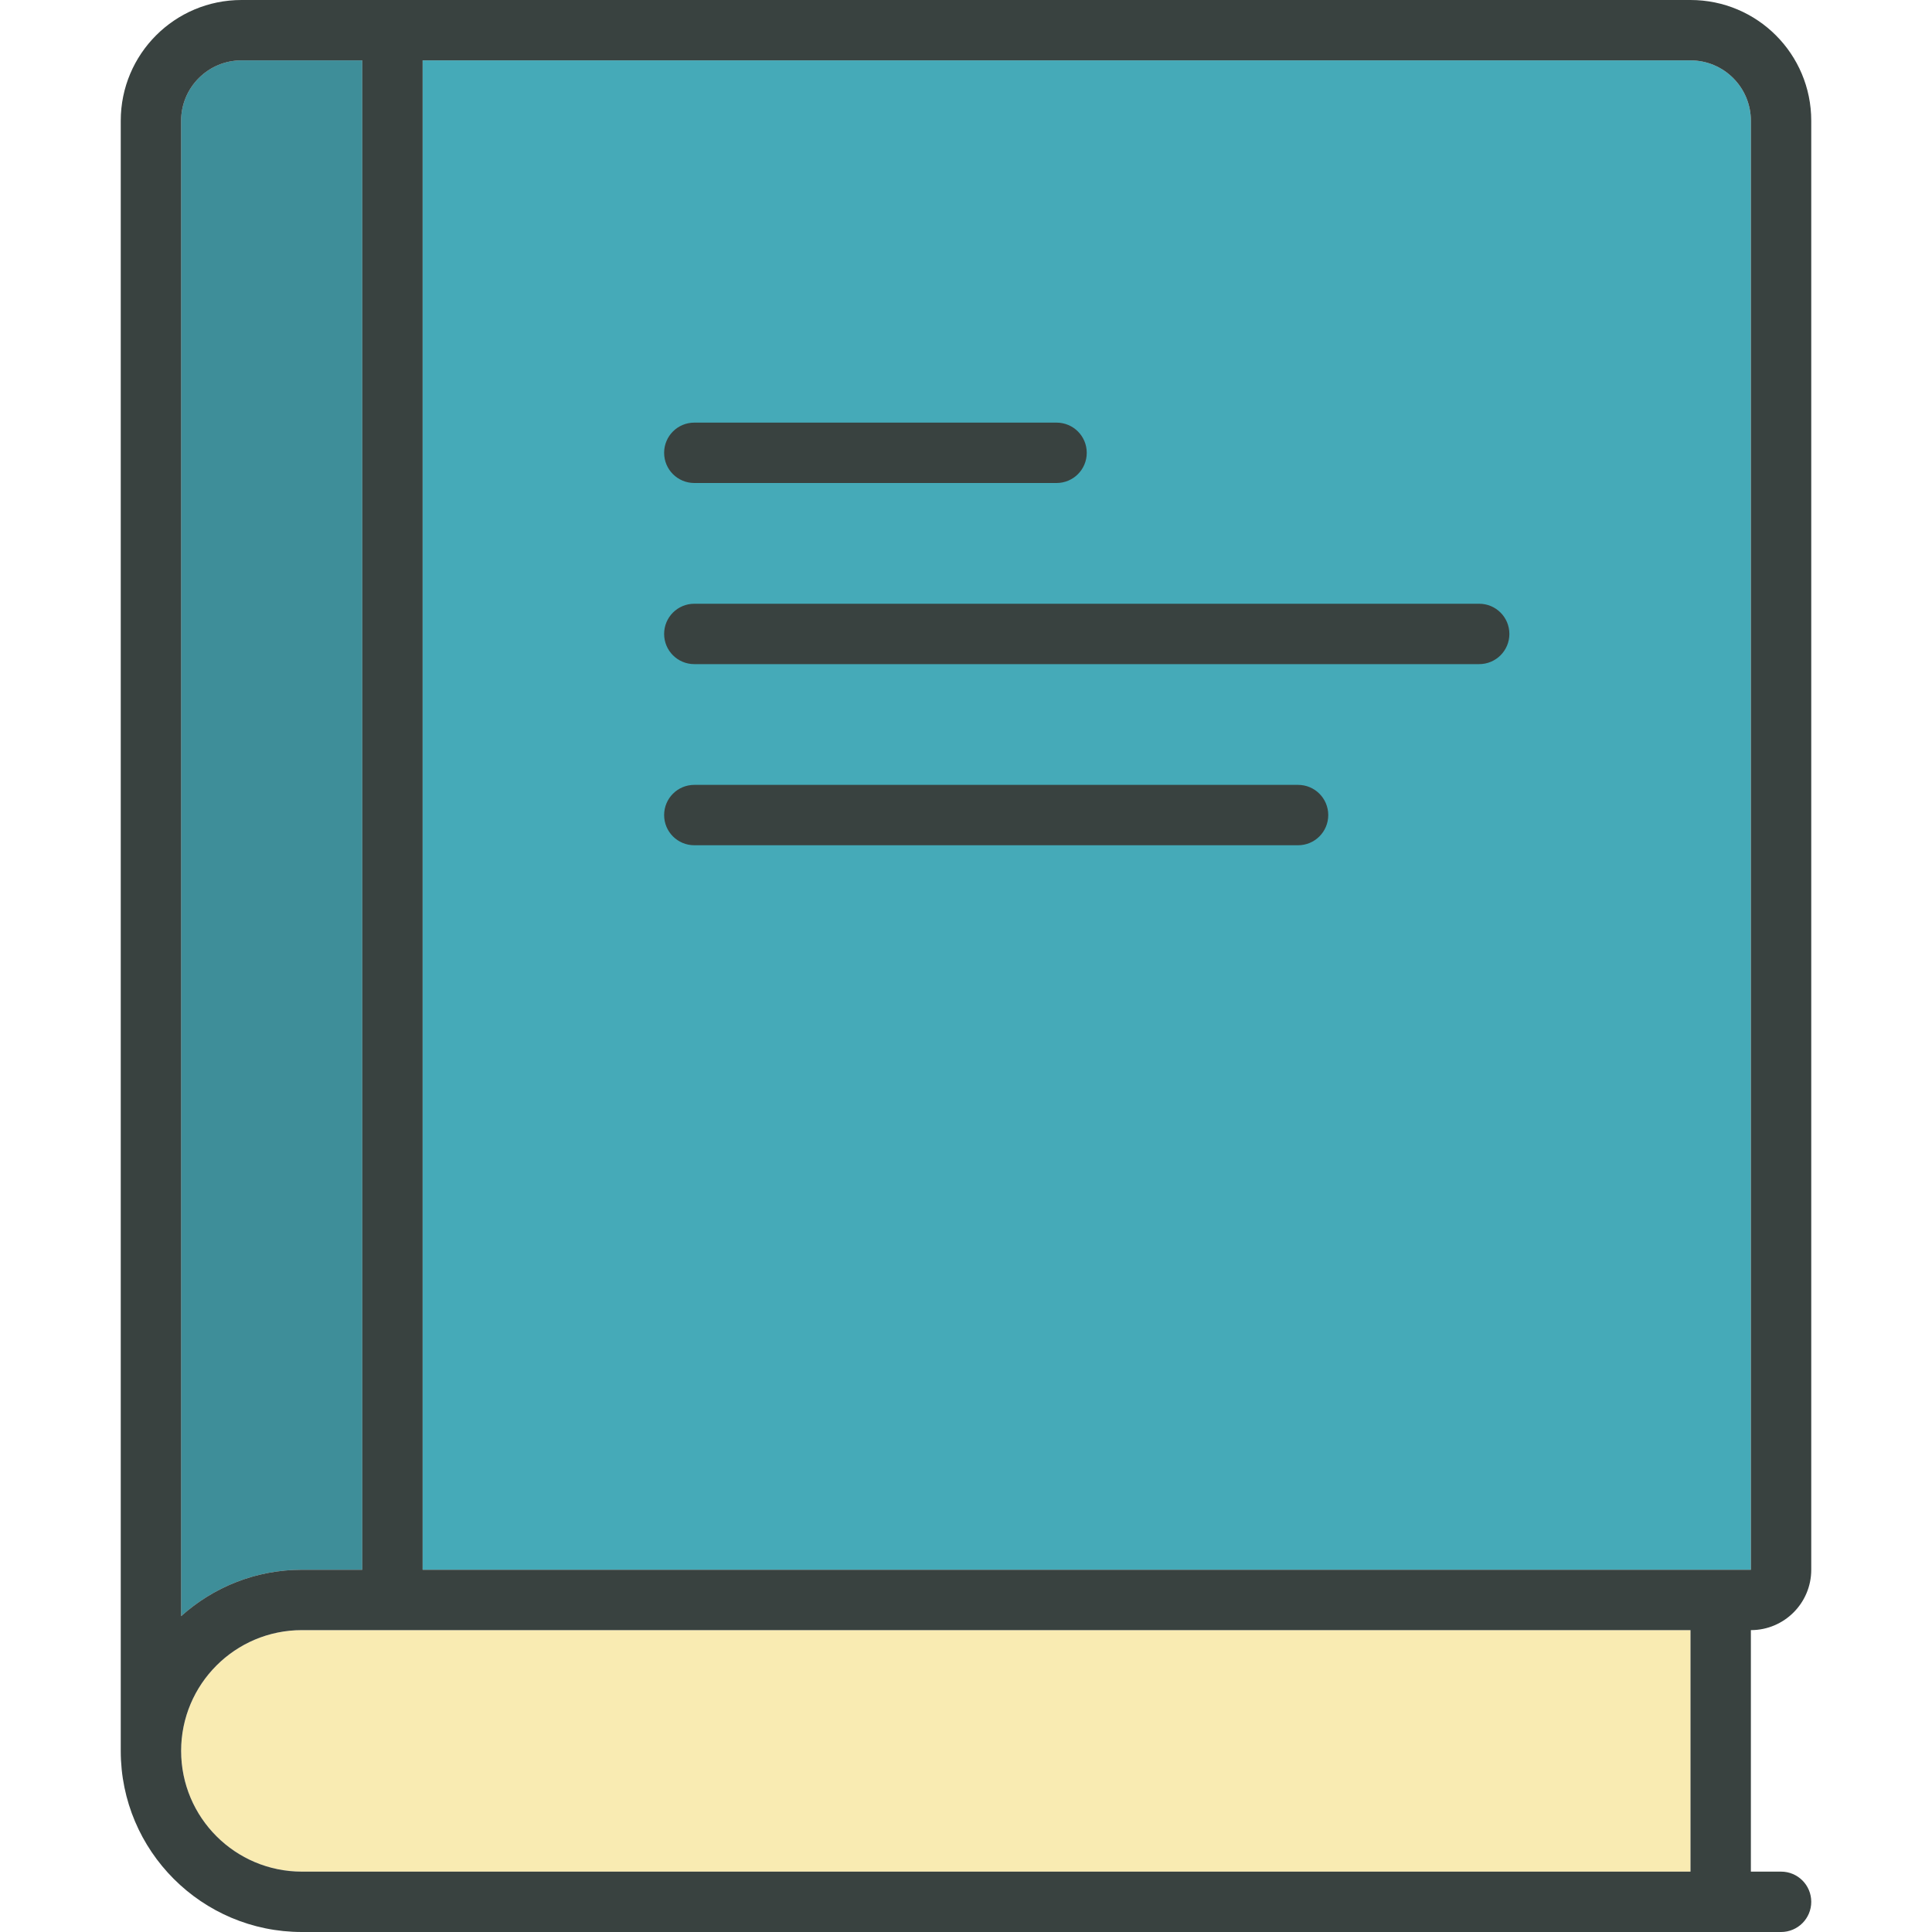
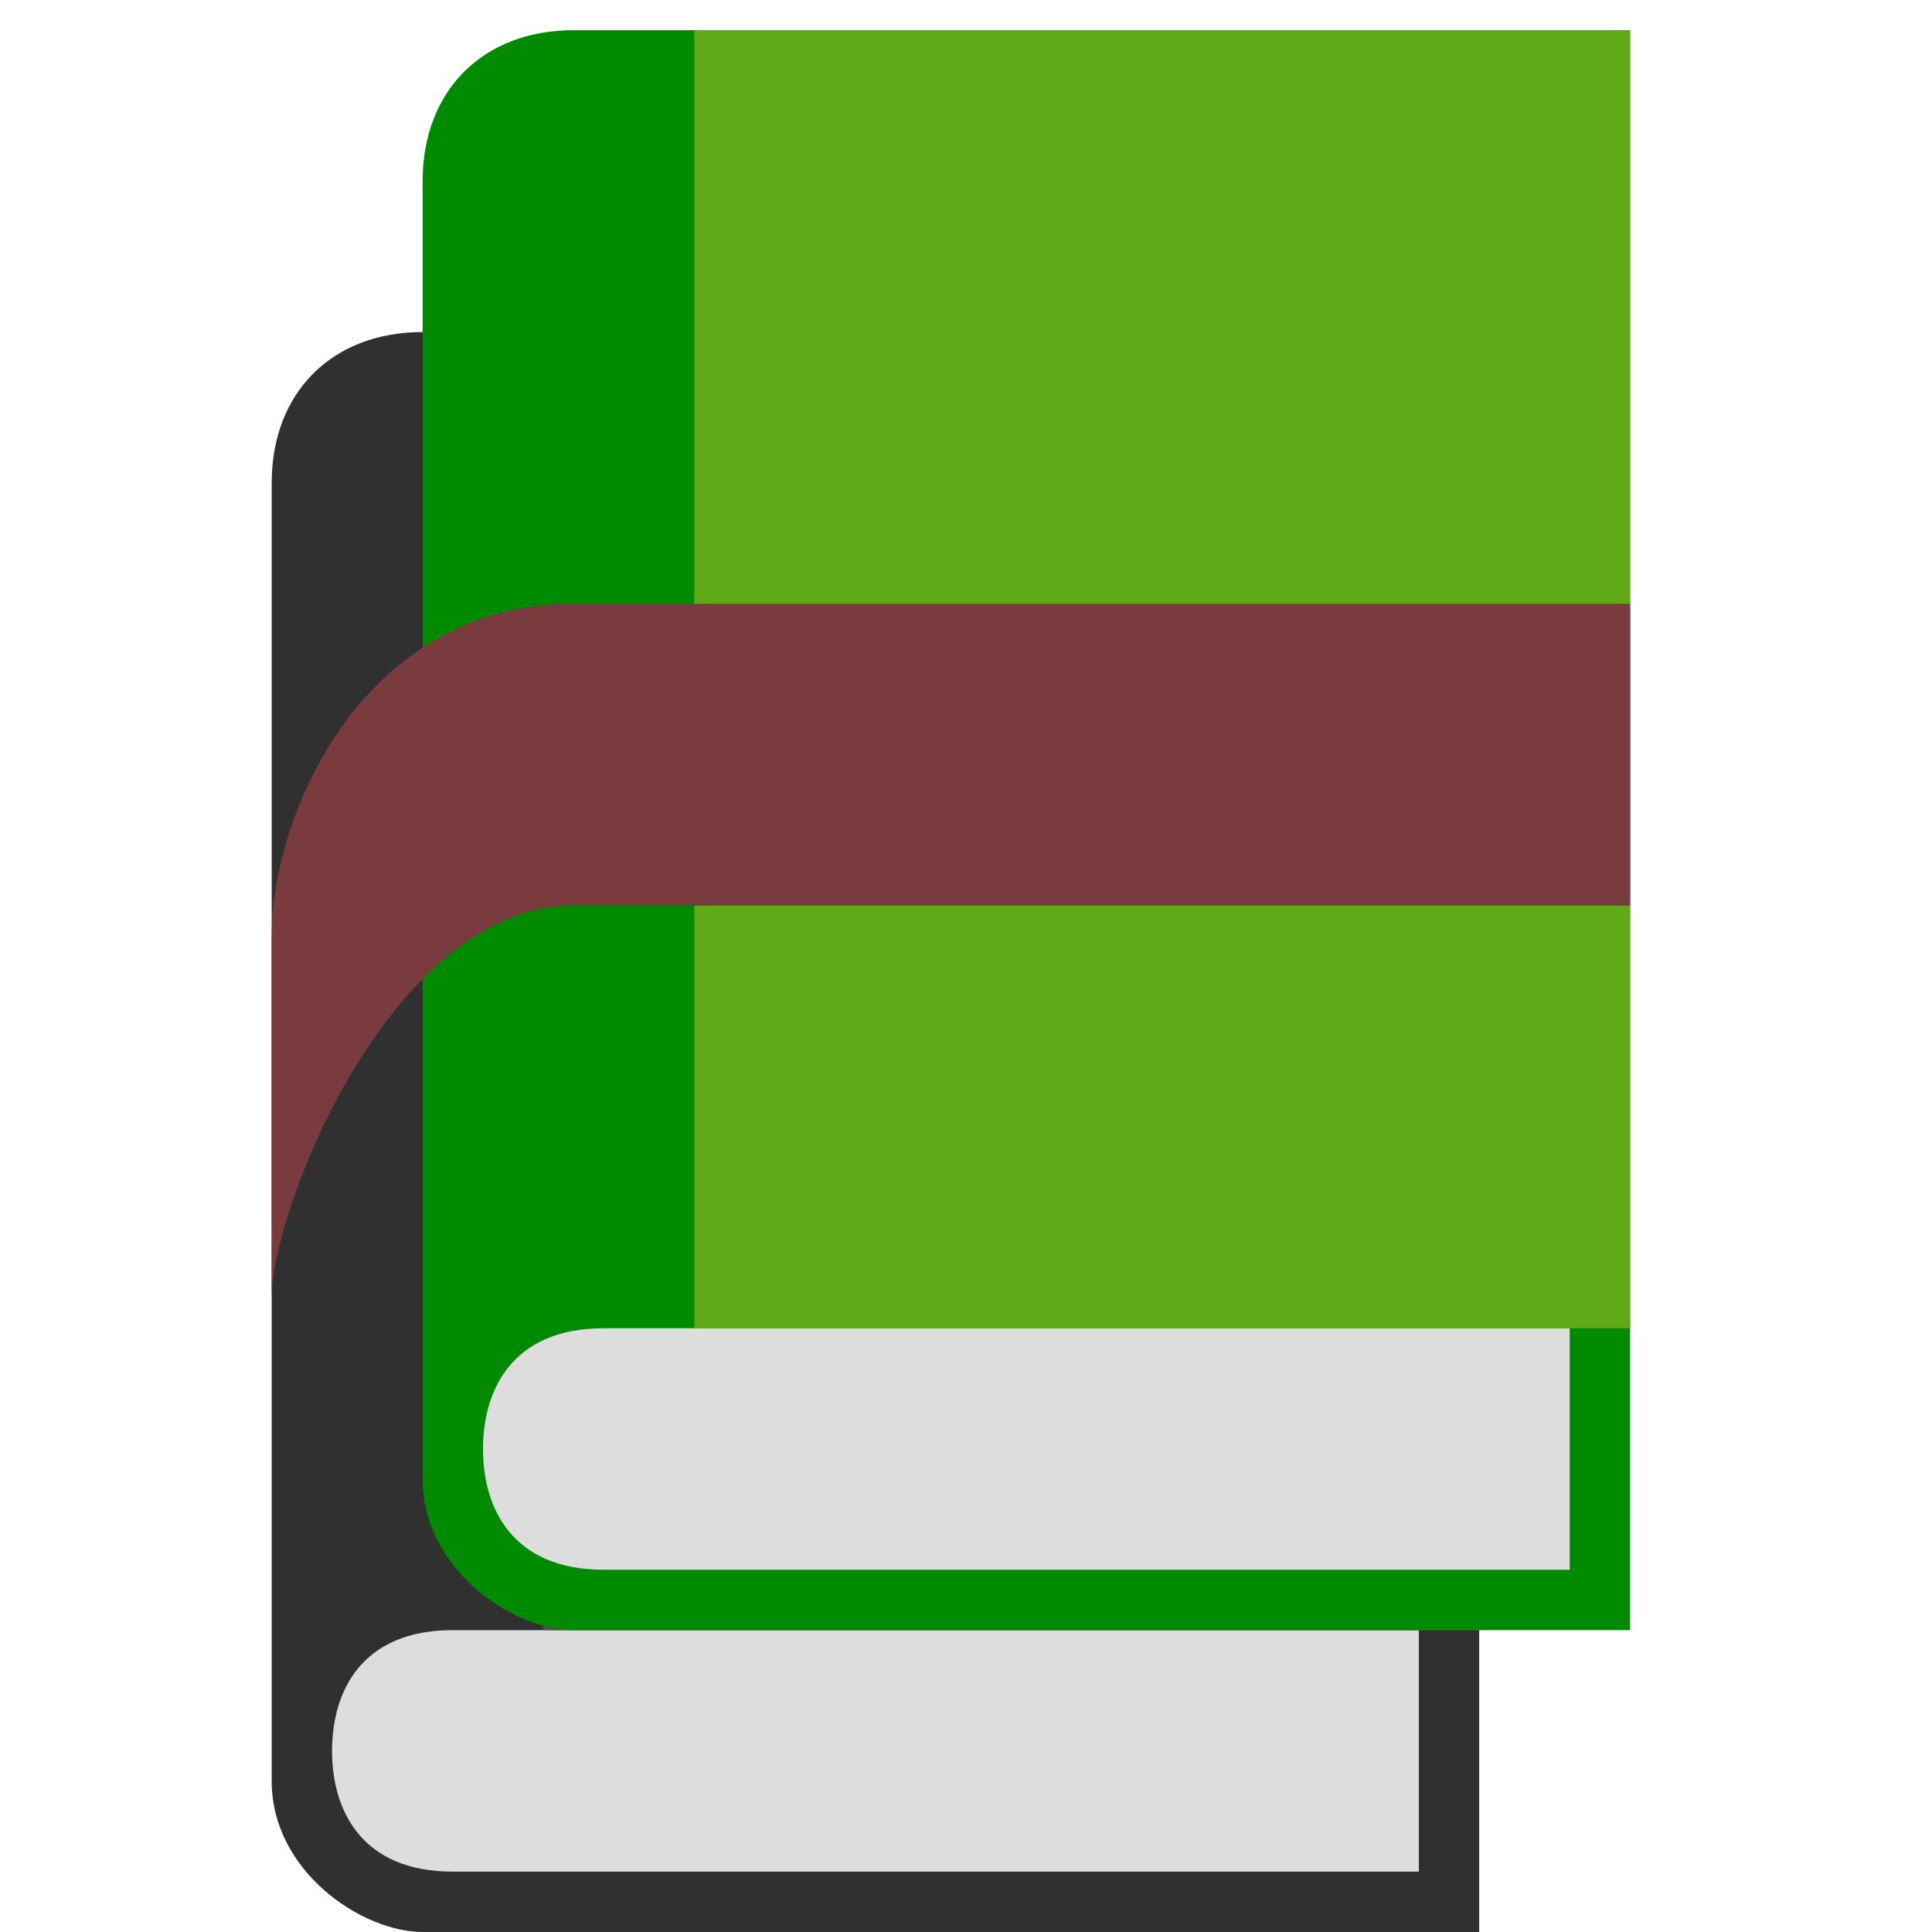
- <svg xmlns="http://www.w3.org/2000/svg" version="1.0" id="Layer_1" width="800px" height="800px" viewBox="0 0 64 64" enable-background="new 0 0 64 64" xml:space="preserve">
-   <g>
-     <path fill="#F9EBB2" d="M56,62H10c-2.209,0-4-1.791-4-4s1.791-4,4-4h46V62z" />
-     <g>
-       <path fill="#45AAB8" d="M6,4v49.537C7.062,52.584,8.461,52,10,52h2V2H8C6.896,2,6,2.896,6,4z" />
-       <path fill="#45AAB8" d="M56,2H14v50h42h2v-2V4C58,2.896,57.104,2,56,2z" />
+ <svg xmlns="http://www.w3.org/2000/svg" id="svg2932" viewBox="0 0 64 64" version="1.1">
+   <g id="layer1">
+     <g id="g4014">
+       <g id="g4010">
+         <path id="path2944" fill="#303030" d="m9 16v43c0 3 3 5 5 5h35v-53h-35c-3 0-5 2-5 5z" />
+         <path id="path2946" fill="#ddd" d="m11 58c0 2 1 4 4 4h32v-8h-32c-3 0-4 2-4 4z" />
+       </g>
+       <g id="g4004">
+         <path id="path2948" fill="#505050" d="m18 54h31v-43h-31v43z" />
+         <path id="path3978" fill="#008a00" d="m14 6v43c0 3 3 5 5 5h35v-53h-35c-3 0-5 2-5 5z" />
+         <path id="path3980" fill="#ddd" d="m16 48c0 2 1 4 4 4h32v-8h-32c-3 0-4 2-4 4z" />
+         <path id="path3982" fill="#60a917" d="m23 44h31v-43h-31v43z" />
+       </g>
+       <path id="path3989" fill="#7a3b3f" d="m9 43c0-3 4-13 10-13h35v-10h-35c-7 0-10 7-10 11v12z" />
    </g>
-     <g>
-       <path fill="#394240" d="M60,52V4c0-2.211-1.789-4-4-4H8C5.789,0,4,1.789,4,4v54c0,3.313,2.687,6,6,6h49c0.553,0,1-0.447,1-1    s-0.447-1-1-1h-1v-8C59.104,54,60,53.104,60,52z M6,4c0-1.104,0.896-2,2-2h4v50h-2c-1.539,0-2.938,0.584-4,1.537V4z M56,62H10    c-2.209,0-4-1.791-4-4s1.791-4,4-4h46V62z M56,52H14V2h42c1.104,0,2,0.896,2,2v46v2H56z" />
-       <path fill="#394240" d="M43,26H23c-0.553,0-1,0.447-1,1s0.447,1,1,1h20c0.553,0,1-0.447,1-1S43.553,26,43,26z" />
-       <path fill="#394240" d="M49,20H23c-0.553,0-1,0.447-1,1s0.447,1,1,1h26c0.553,0,1-0.447,1-1S49.553,20,49,20z" />
-       <path fill="#394240" d="M23,16h12c0.553,0,1-0.447,1-1s-0.447-1-1-1H23c-0.553,0-1,0.447-1,1S22.447,16,23,16z" />
-     </g>
-     <path opacity="0.2" fill="#231F20" d="M6,4v49.537C7.062,52.584,8.461,52,10,52h2V2H8C6.896,2,6,2.896,6,4z" />
  </g>
</svg>
